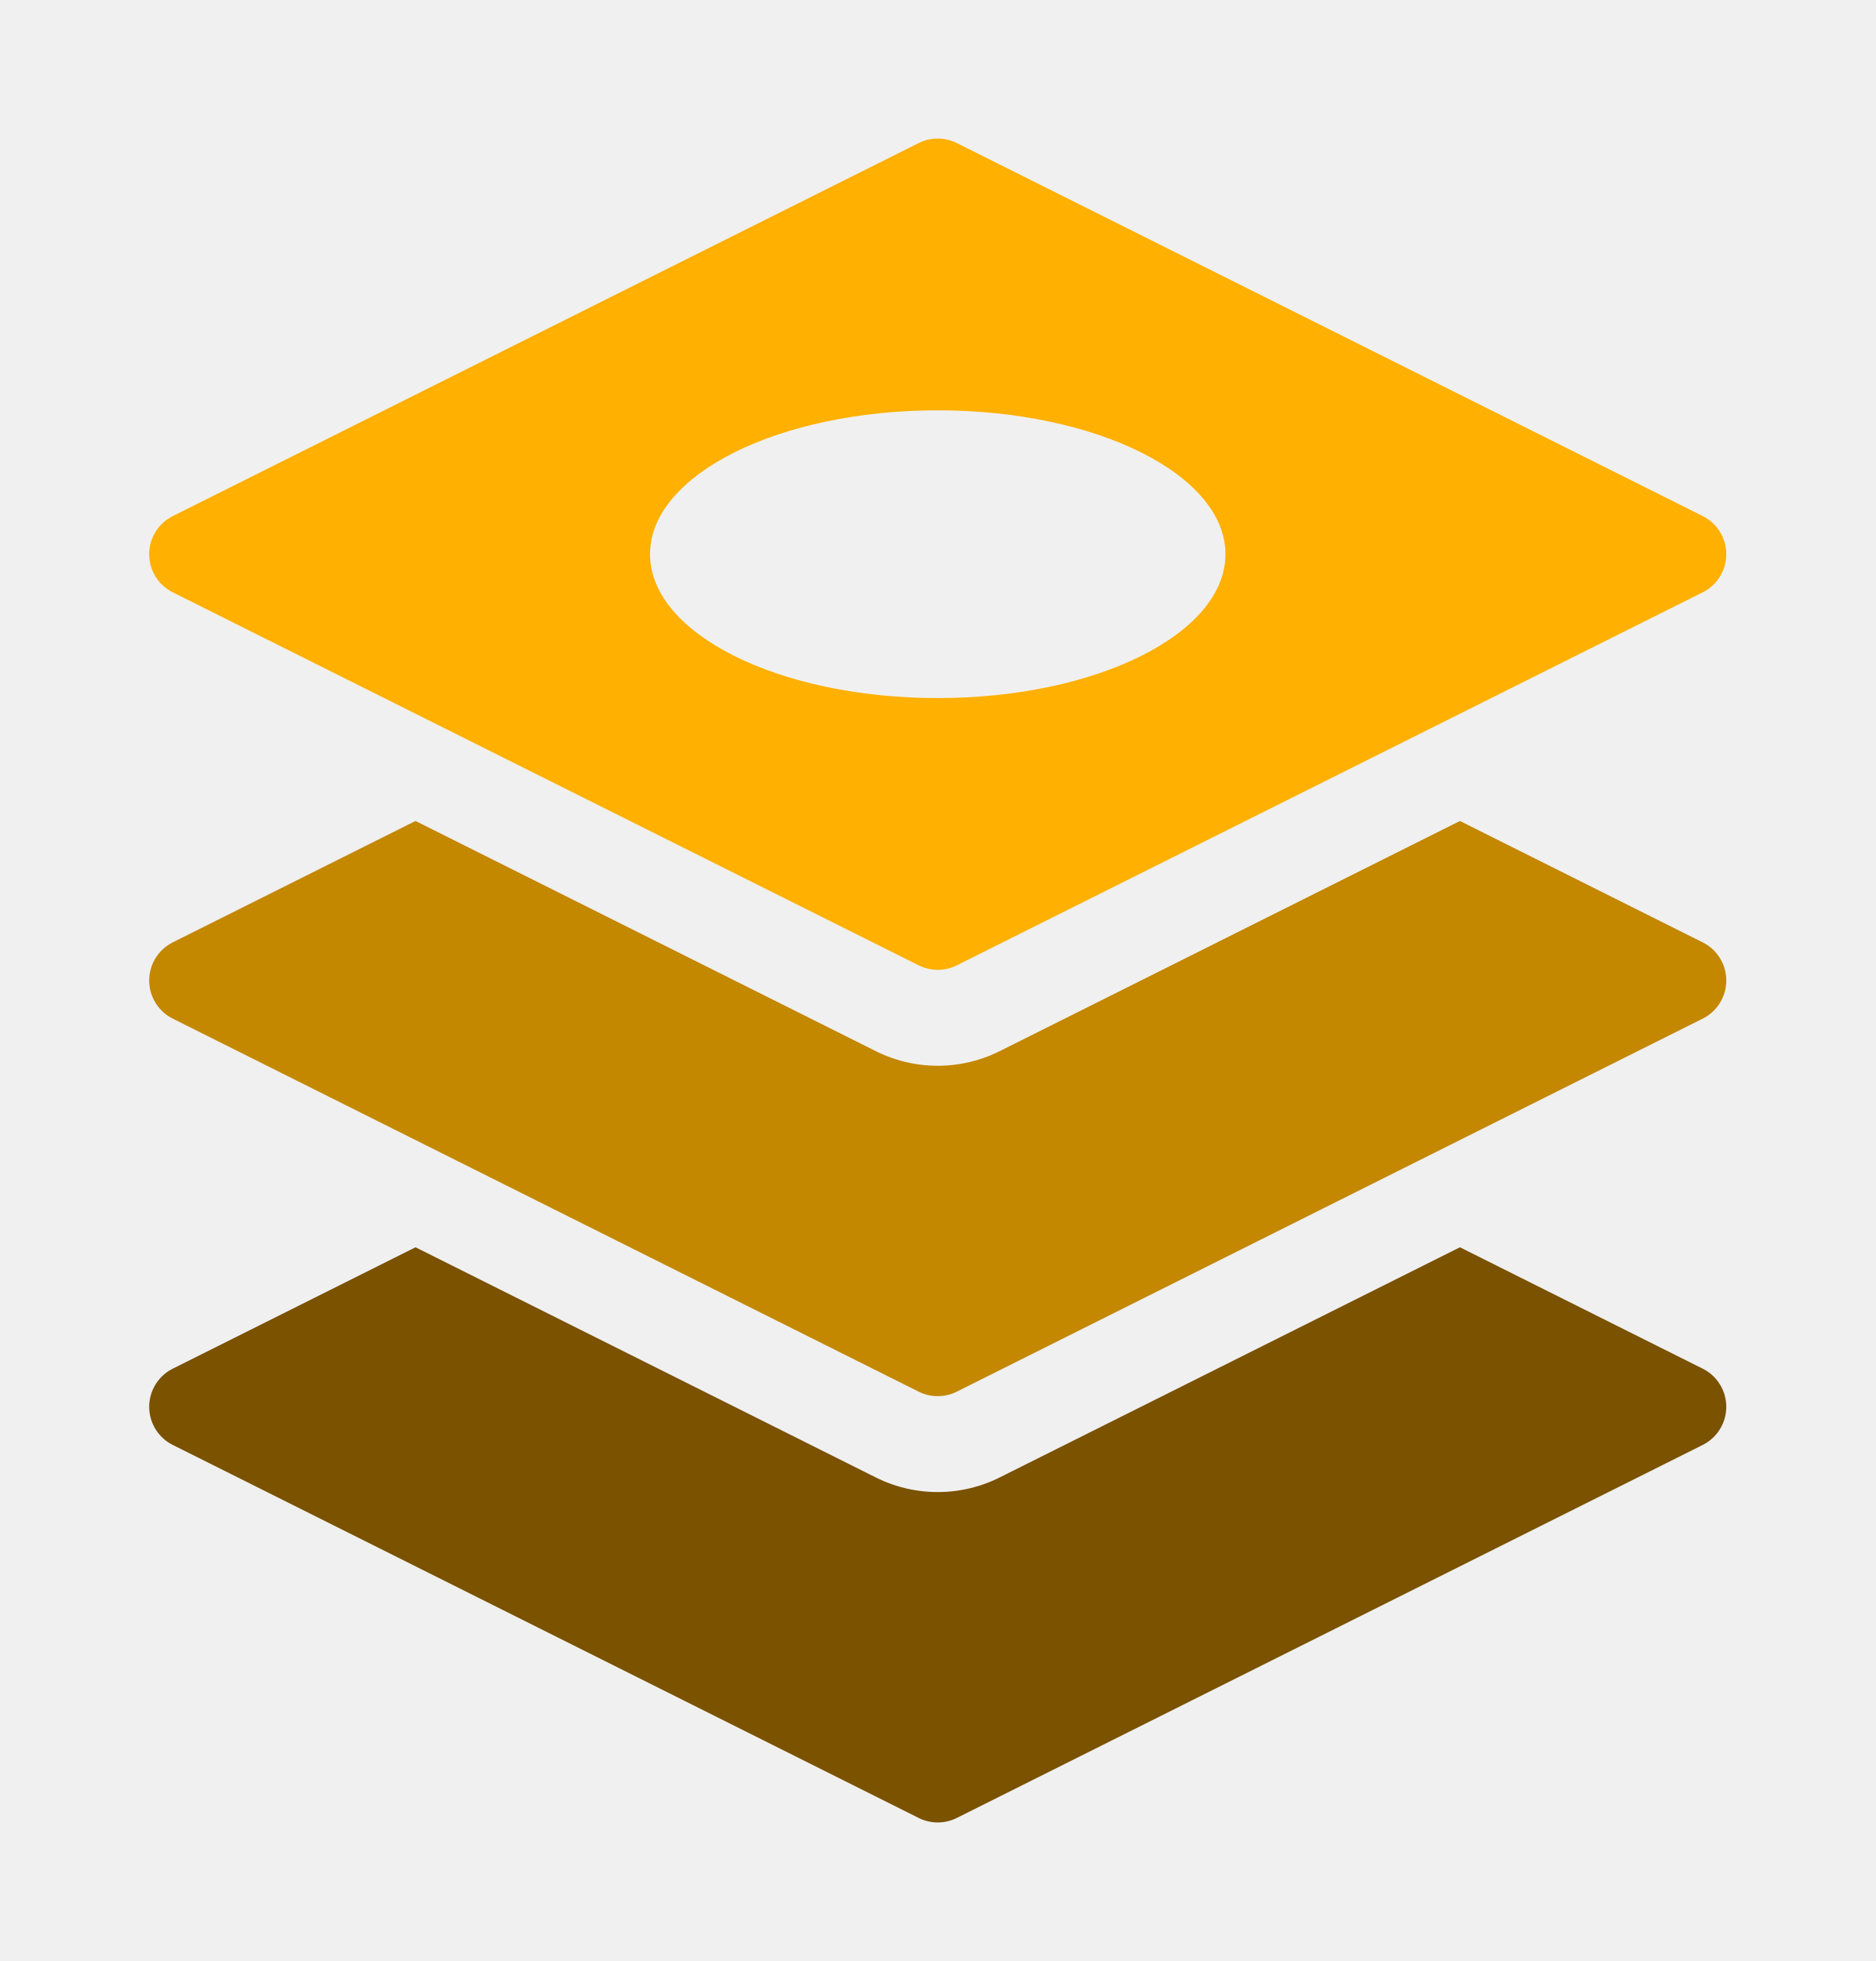
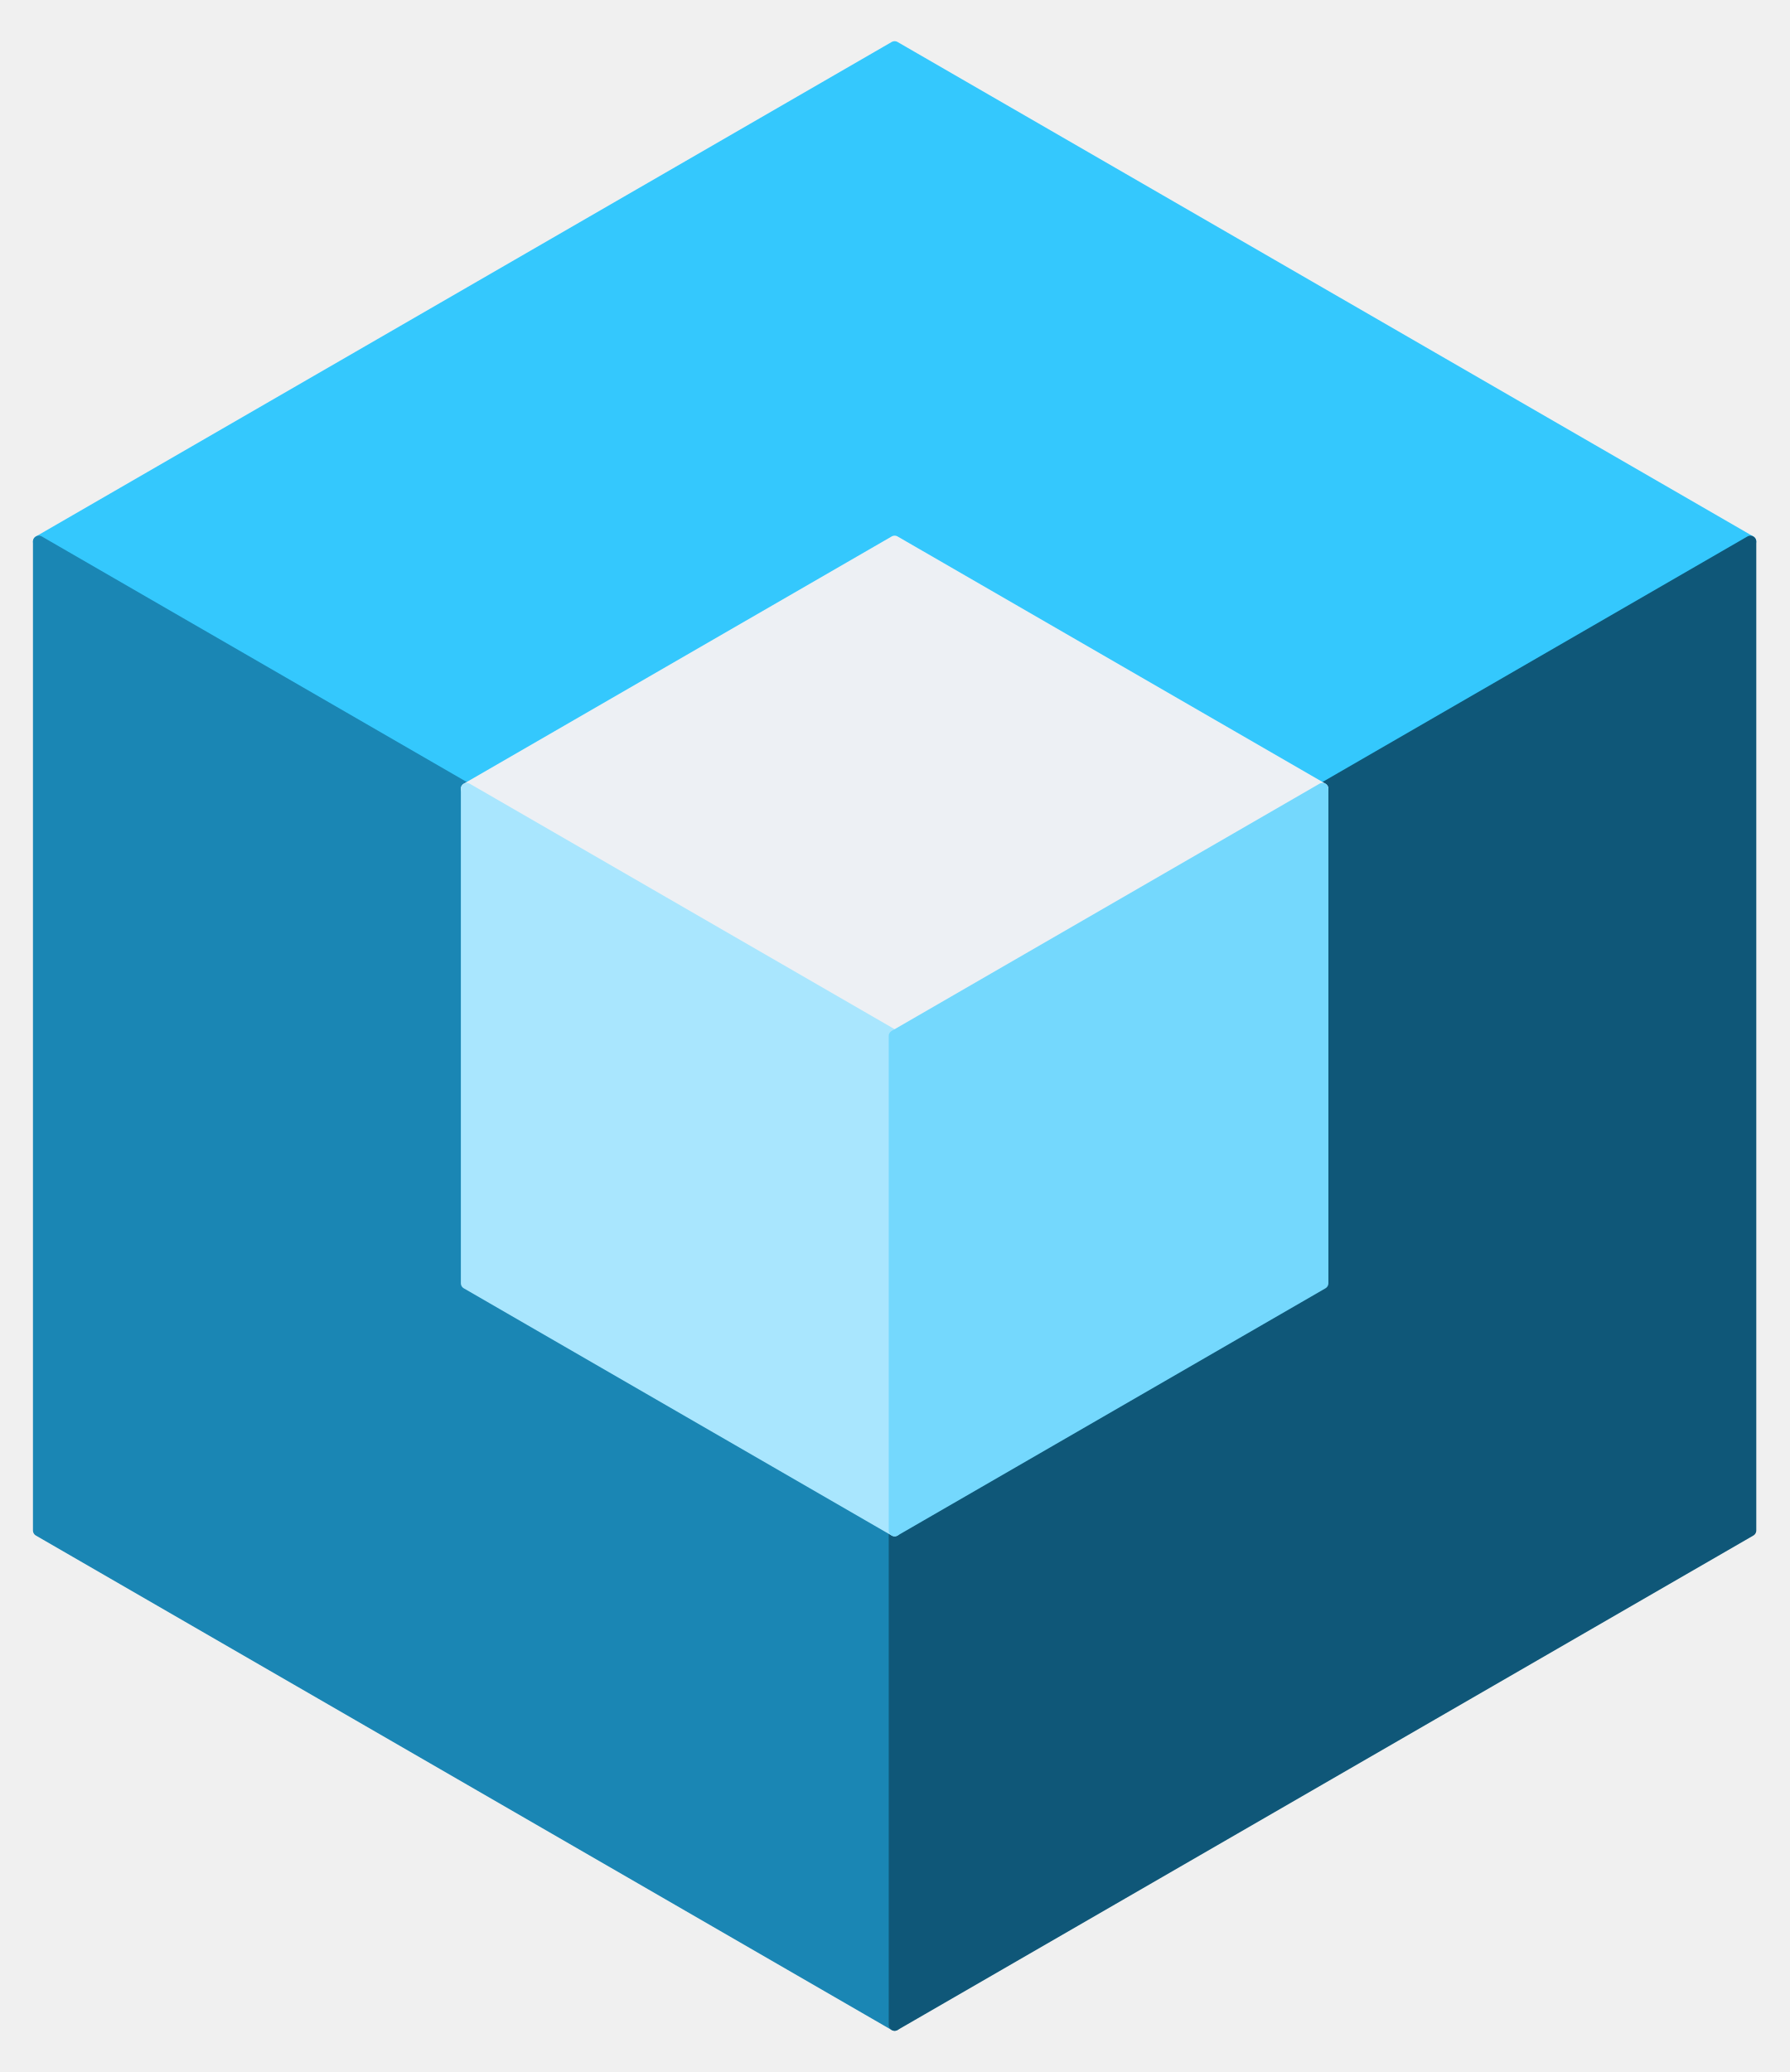
- <svg xmlns="http://www.w3.org/2000/svg" viewBox="40 36 176 184" role="img" aria-label="Voxel mark: three stacked scan slices">
-   <defs>
-     <mask id="voxel-mark-top" maskUnits="userSpaceOnUse" x="0" y="0" width="256" height="256">
-       <rect width="256" height="256" fill="#fff" />
-       <ellipse cx="128" cy="88" rx="27" ry="13.5" fill="#000" />
-     </mask>
-     <mask id="voxel-mark-mid" maskUnits="userSpaceOnUse" x="0" y="0" width="256" height="256">
-       <rect width="256" height="256" fill="#fff" />
-       <path d="M128 53 L198 88 L128 123 L58 88 Z" fill="#000" stroke="#000" stroke-width="26" stroke-linejoin="round" />
-     </mask>
-     <mask id="voxel-mark-low" maskUnits="userSpaceOnUse" x="0" y="0" width="256" height="256">
-       <rect width="256" height="256" fill="#fff" />
-       <path d="M128 93 L198 128 L128 163 L58 128 Z" fill="#000" stroke="#000" stroke-width="26" stroke-linejoin="round" />
-     </mask>
-   </defs>
-   <path d="M128 133 L198 168 L128 203 L58 168 Z" fill="#7A5200" stroke="#7A5200" stroke-width="8" stroke-linejoin="round" mask="url(#voxel-mark-low)" />
-   <path d="M128 93 L198 128 L128 163 L58 128 Z" fill="#C48700" stroke="#C48700" stroke-width="8" stroke-linejoin="round" mask="url(#voxel-mark-mid)" />
-   <path d="M128 53 L198 88 L128 123 L58 88 Z" fill="#FFB000" stroke="#FFB000" stroke-width="8" stroke-linejoin="round" mask="url(#voxel-mark-top)" />
+ <svg xmlns="http://www.w3.org/2000/svg" viewBox="52 40 152 176" role="img" aria-label="Voxel mark: a cube with one bright voxel at its near corner">
+   <g stroke-width="1" stroke-linejoin="round">
+     <path d="M128 44 L200.7 86 L128 128 L55.3 86 Z" fill="#34c8fd" stroke="#34c8fd" />
+     <path d="M55.3 86 L128 128 L128 212 L55.3 170 Z" fill="#1a86b4" stroke="#1a86b4" />
+     <path d="M200.7 86 L200.7 170 L128 212 L128 128 Z" fill="#0f5778" stroke="#0f5778" />
+     <path d="M128 128 L91.65 107 L128 86 L164.35 107 Z" fill="#edf0f4" stroke="#edf0f4" />
+     <path d="M128 128 L128 170 L91.65 149 L91.65 107 Z" fill="#a9e6fe" stroke="#a9e6fe" />
+     <path d="M128 128 L164.35 107 L164.35 149 L128 170 Z" fill="#74d8fd" stroke="#74d8fd" />
+   </g>
</svg>
